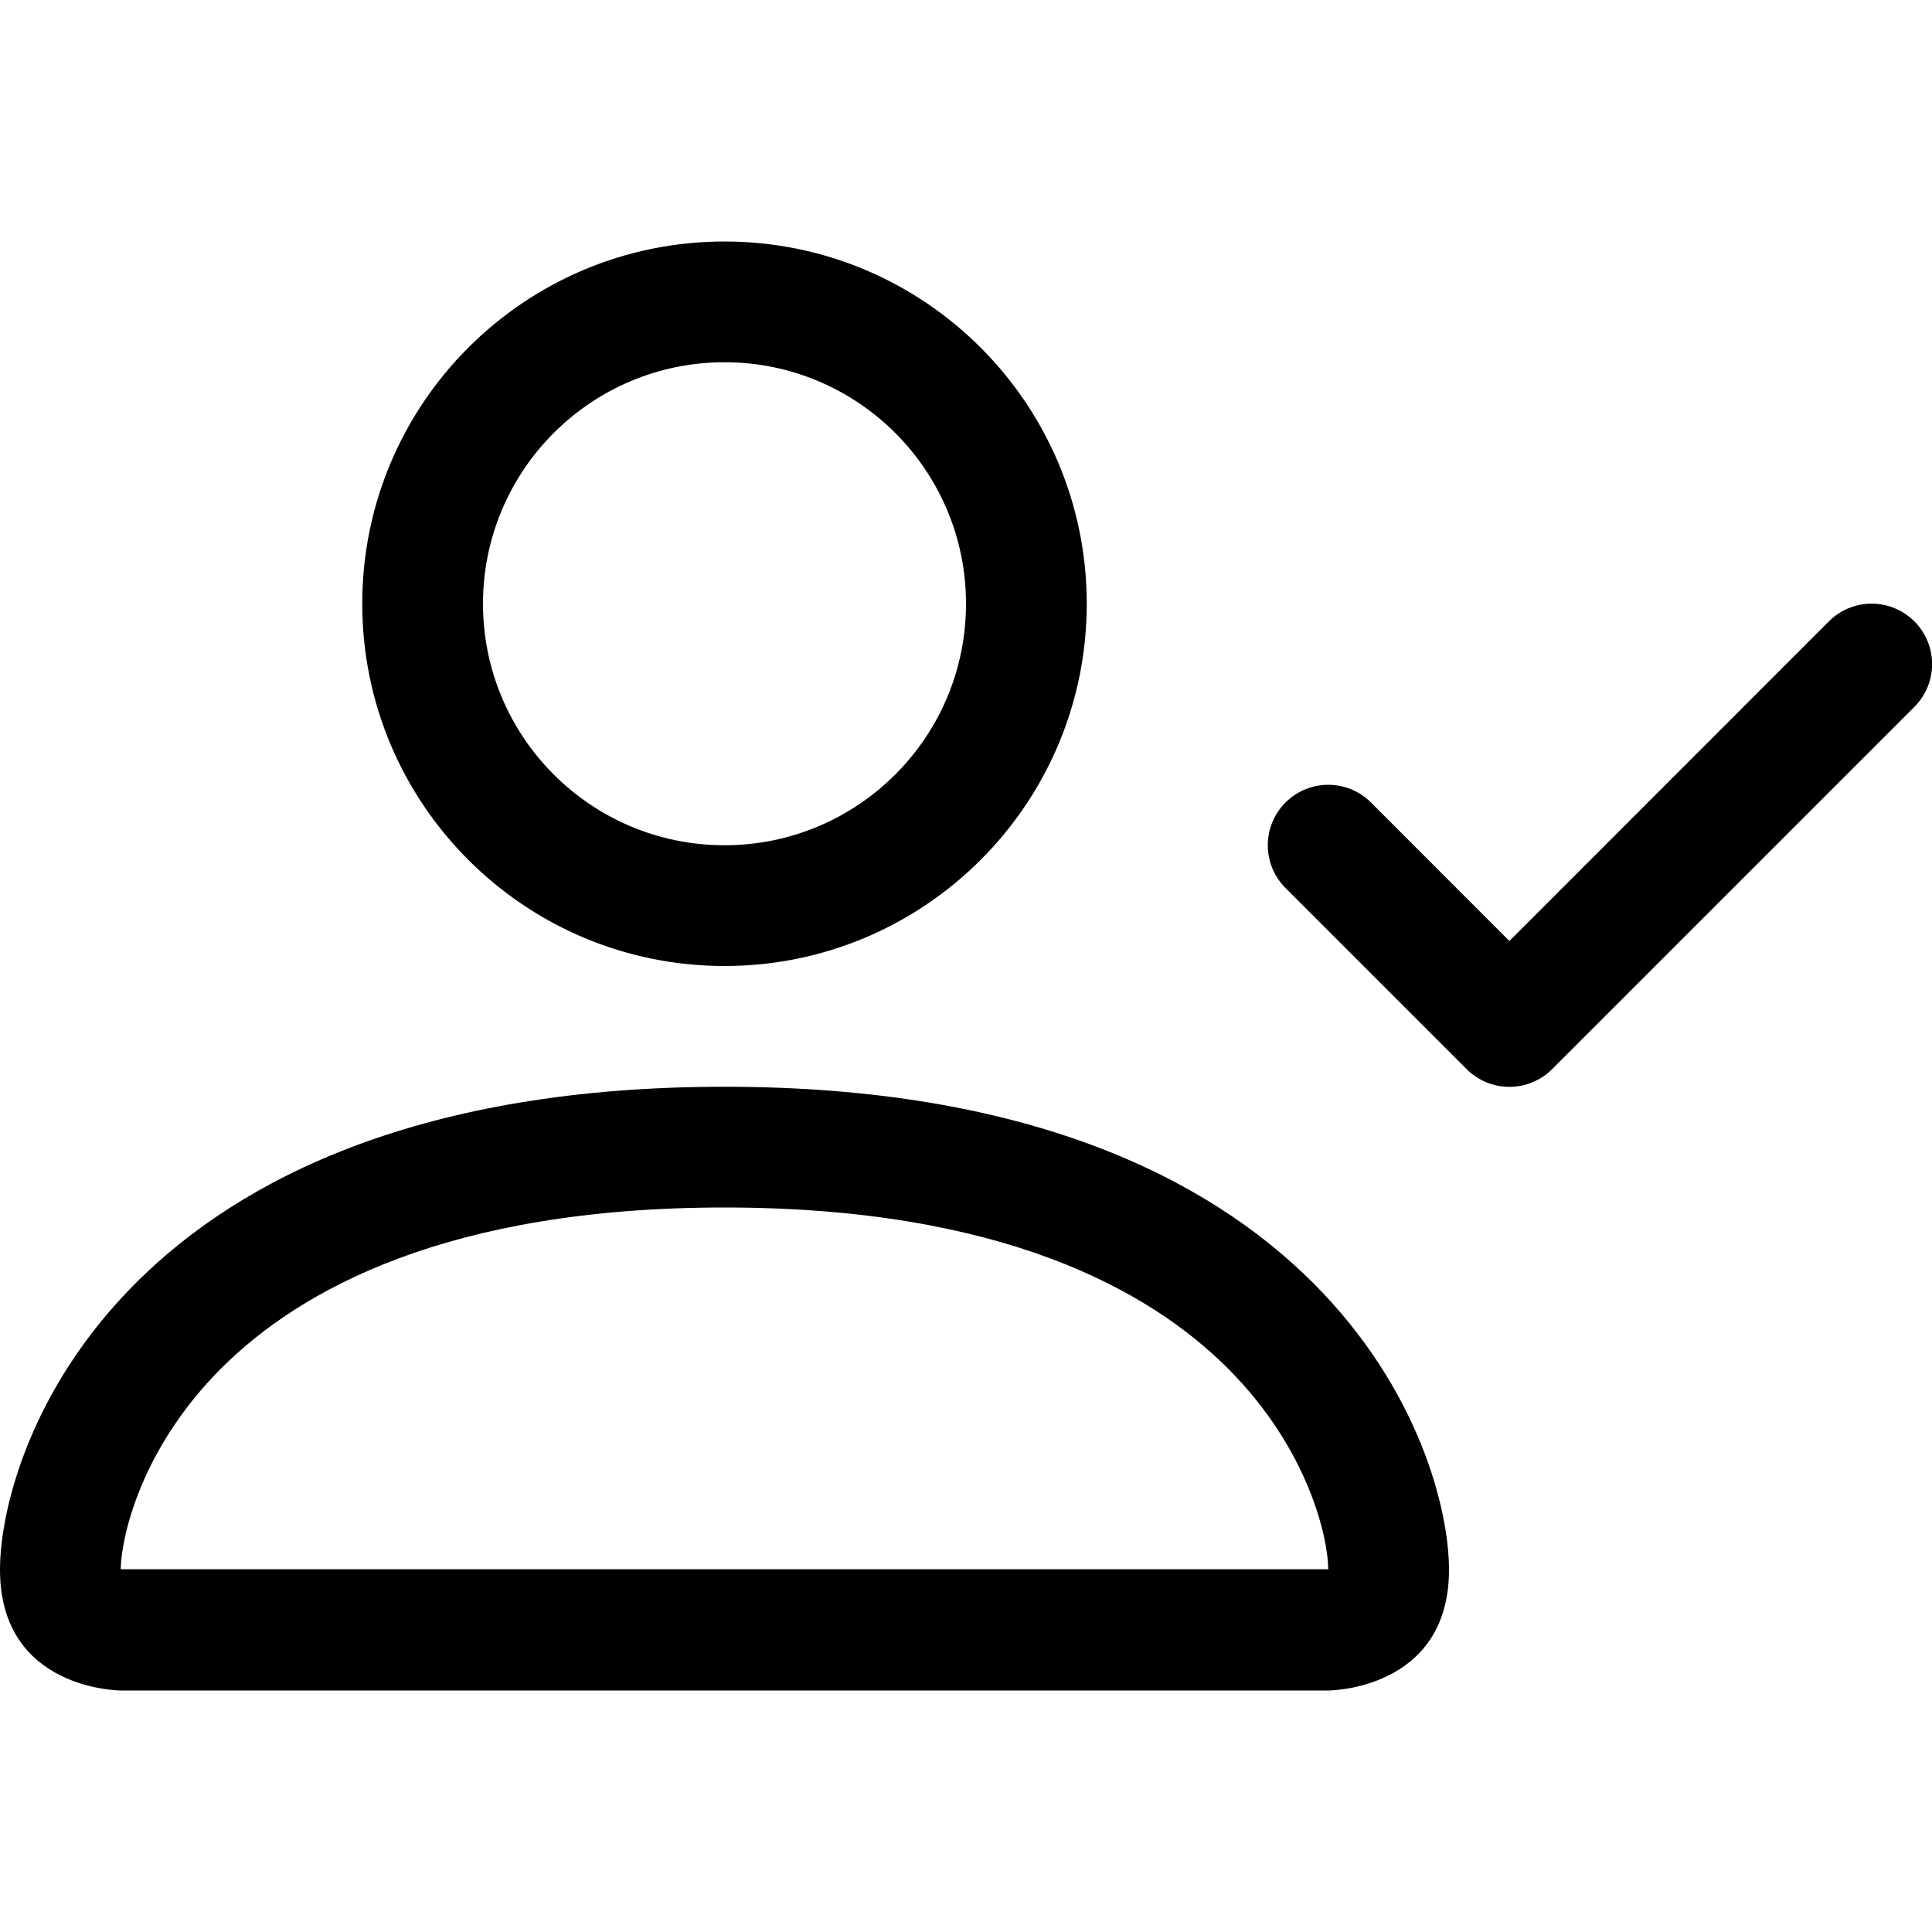
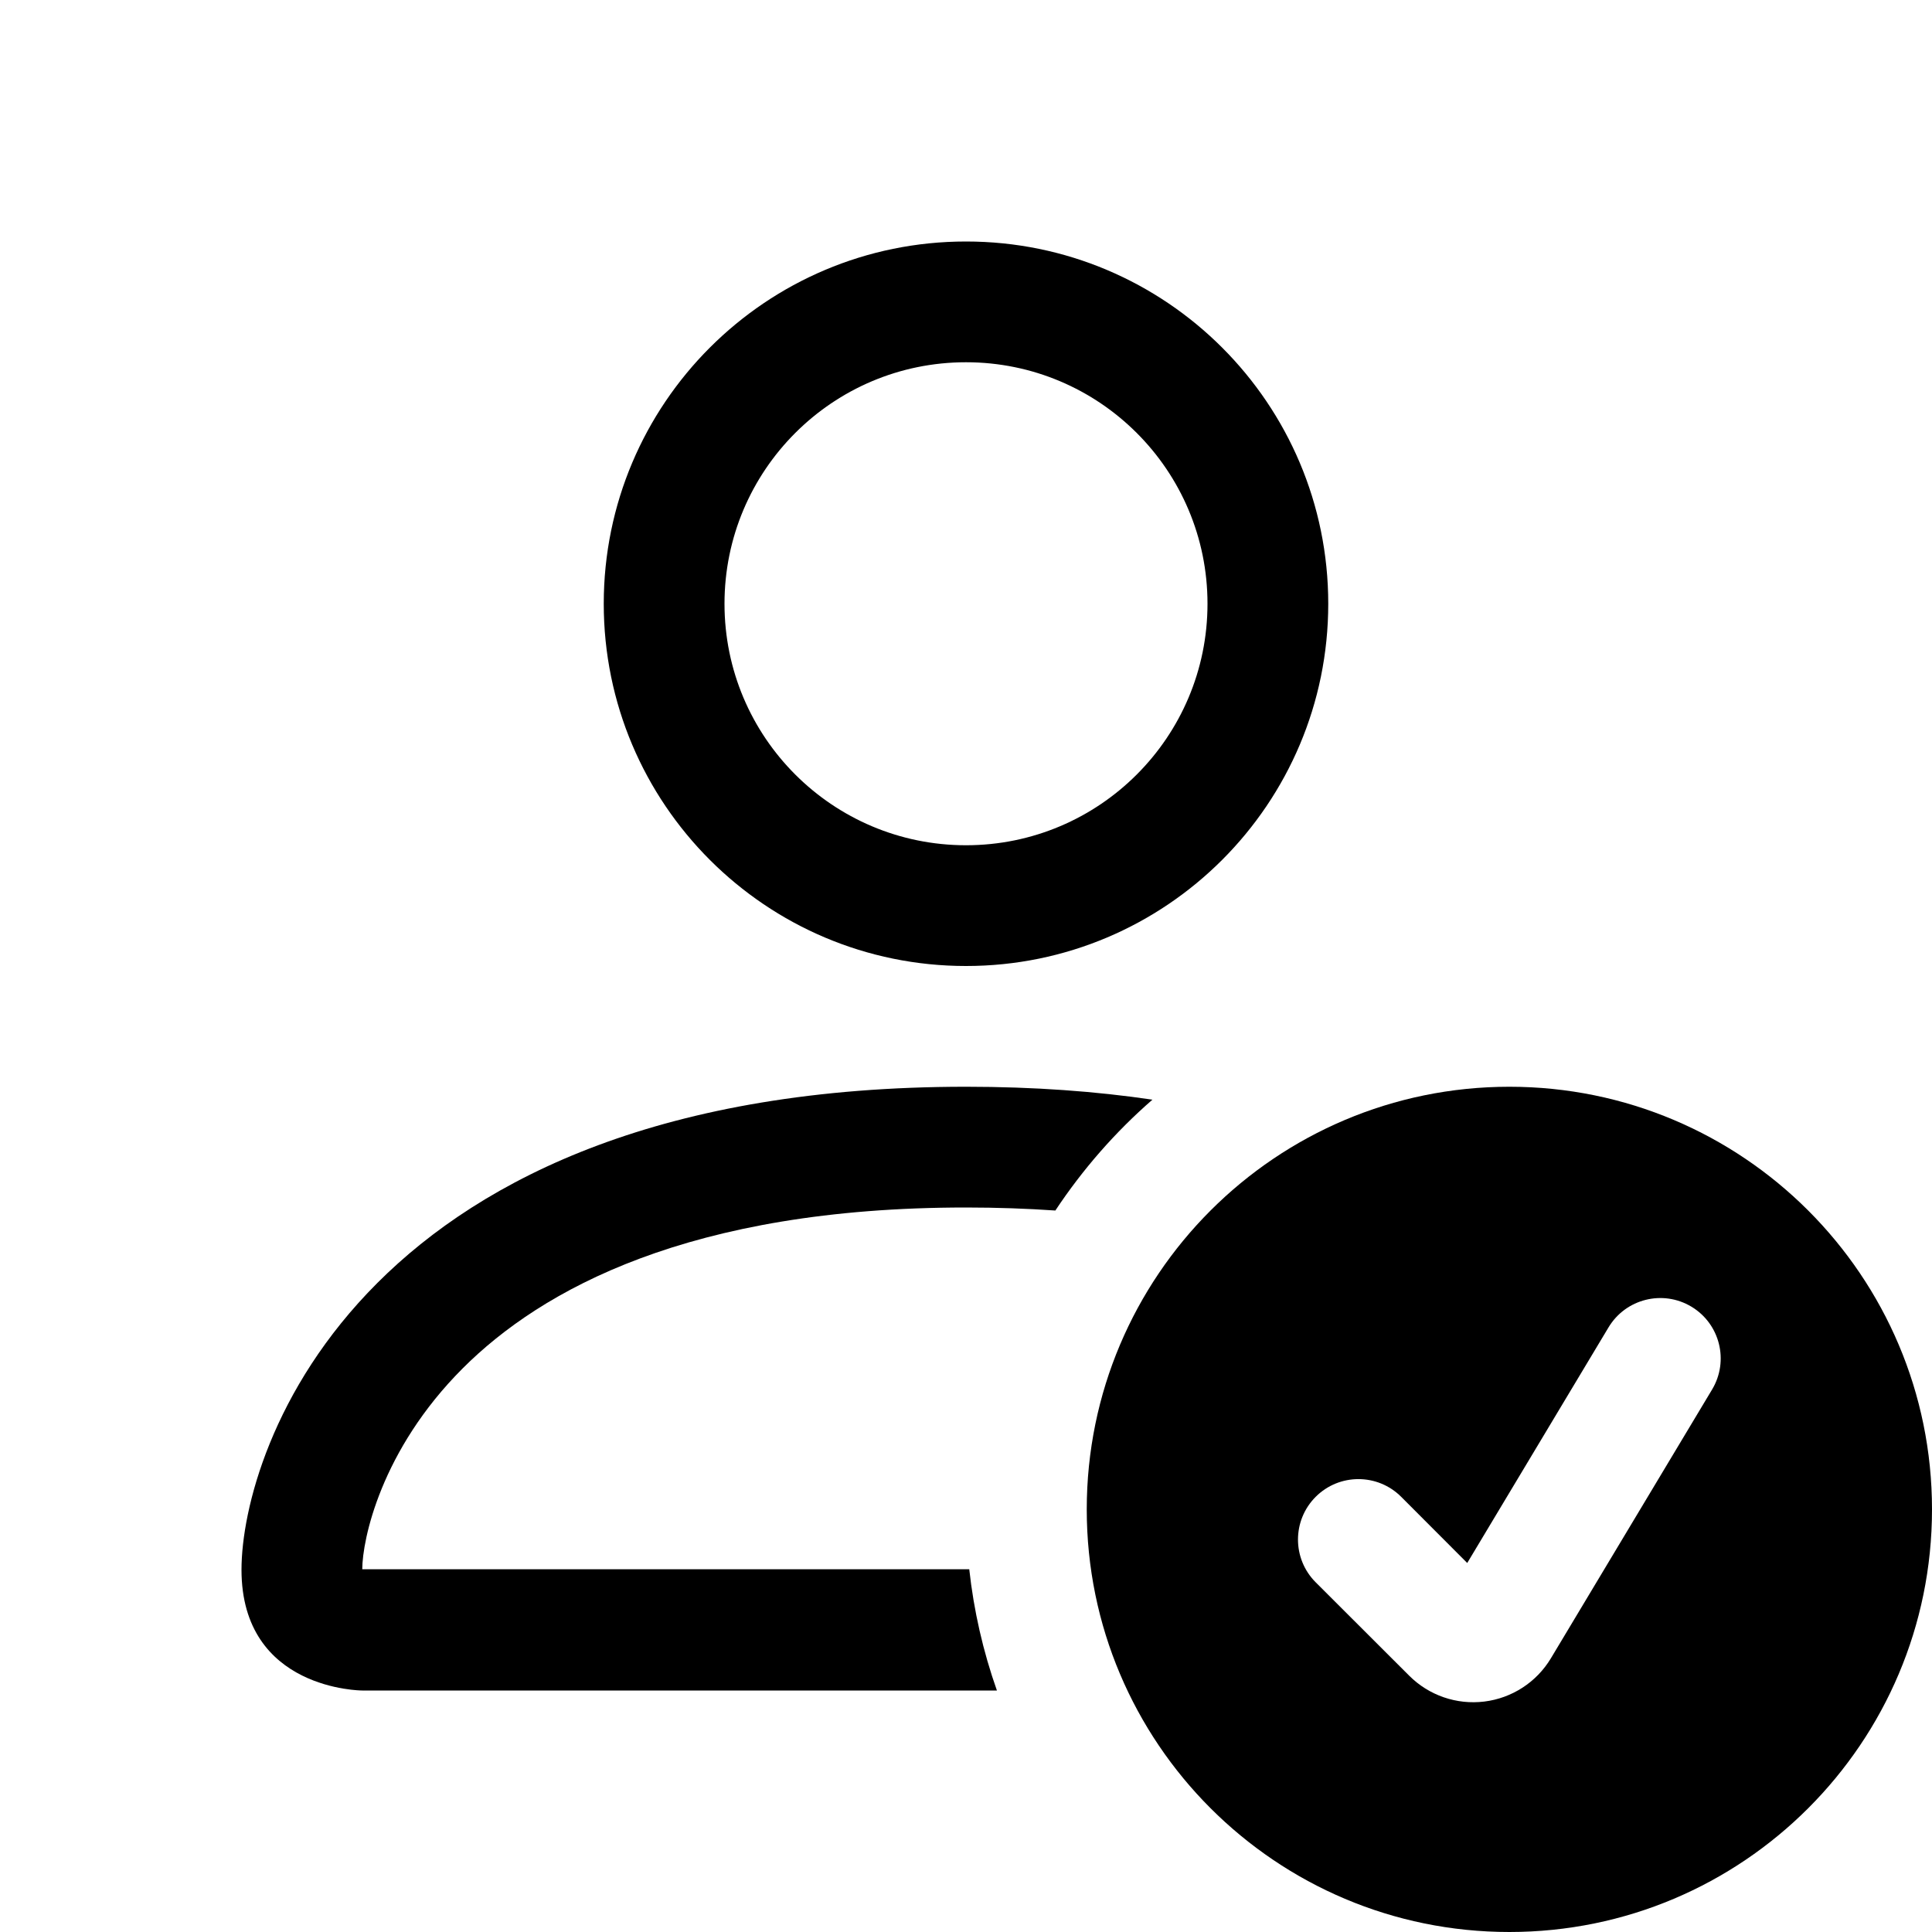
<svg xmlns="http://www.w3.org/2000/svg" width="16" height="16" fill="currentColor" class="bi bi-person-check" viewBox="0 0 16 16">
-   <path d="M6 8a3 3 0 1 0 0-6 3 3 0 0 0 0 6zm2-3a2 2 0 1 1-4 0 2 2 0 0 1 4 0zm4 8c0 1-1 1-1 1H1s-1 0-1-1 1-4 6-4 6 3 6 4zm-1-.004c-.001-.246-.154-.986-.832-1.664C9.516 10.68 8.289 10 6 10c-2.29 0-3.516.68-4.168 1.332-.678.678-.83 1.418-.832 1.664h10z" />
-   <path fill-rule="evenodd" d="M15.854 5.146a.5.5 0 0 1 0 .708l-3 3a.5.5 0 0 1-.708 0l-1.5-1.5a.5.5 0 0 1 .708-.708L12.5 7.793l2.646-2.647a.5.5 0 0 1 .708 0z" />
+   <path d="M12.5 16a3.5 3.5 0 1 0 0-7 3.5 3.5 0 0 0 0 7Zm1.679-4.493-1.335 2.226a.75.75 0 0 1-1.174.144l-.774-.773a.5.5 0 0 1 .708-.708l.547.548 1.17-1.951a.5.5 0 1 1 .858.514ZM11 5a3 3 0 1 1-6 0 3 3 0 0 1 6 0ZM8 7a2 2 0 1 0 0-4 2 2 0 0 0 0 4Z" />
+   <path d="M8.256 14a4.474 4.474 0 0 1-.229-1.004H3c.001-.246.154-.986.832-1.664C4.484 10.68 5.711 10 8 10c.26 0 .507.009.74.025.226-.341.496-.65.804-.918C9.077 9.038 8.564 9 8 9c-5 0-6 3-6 4s1 1 1 1h5.256Z" />
</svg>
